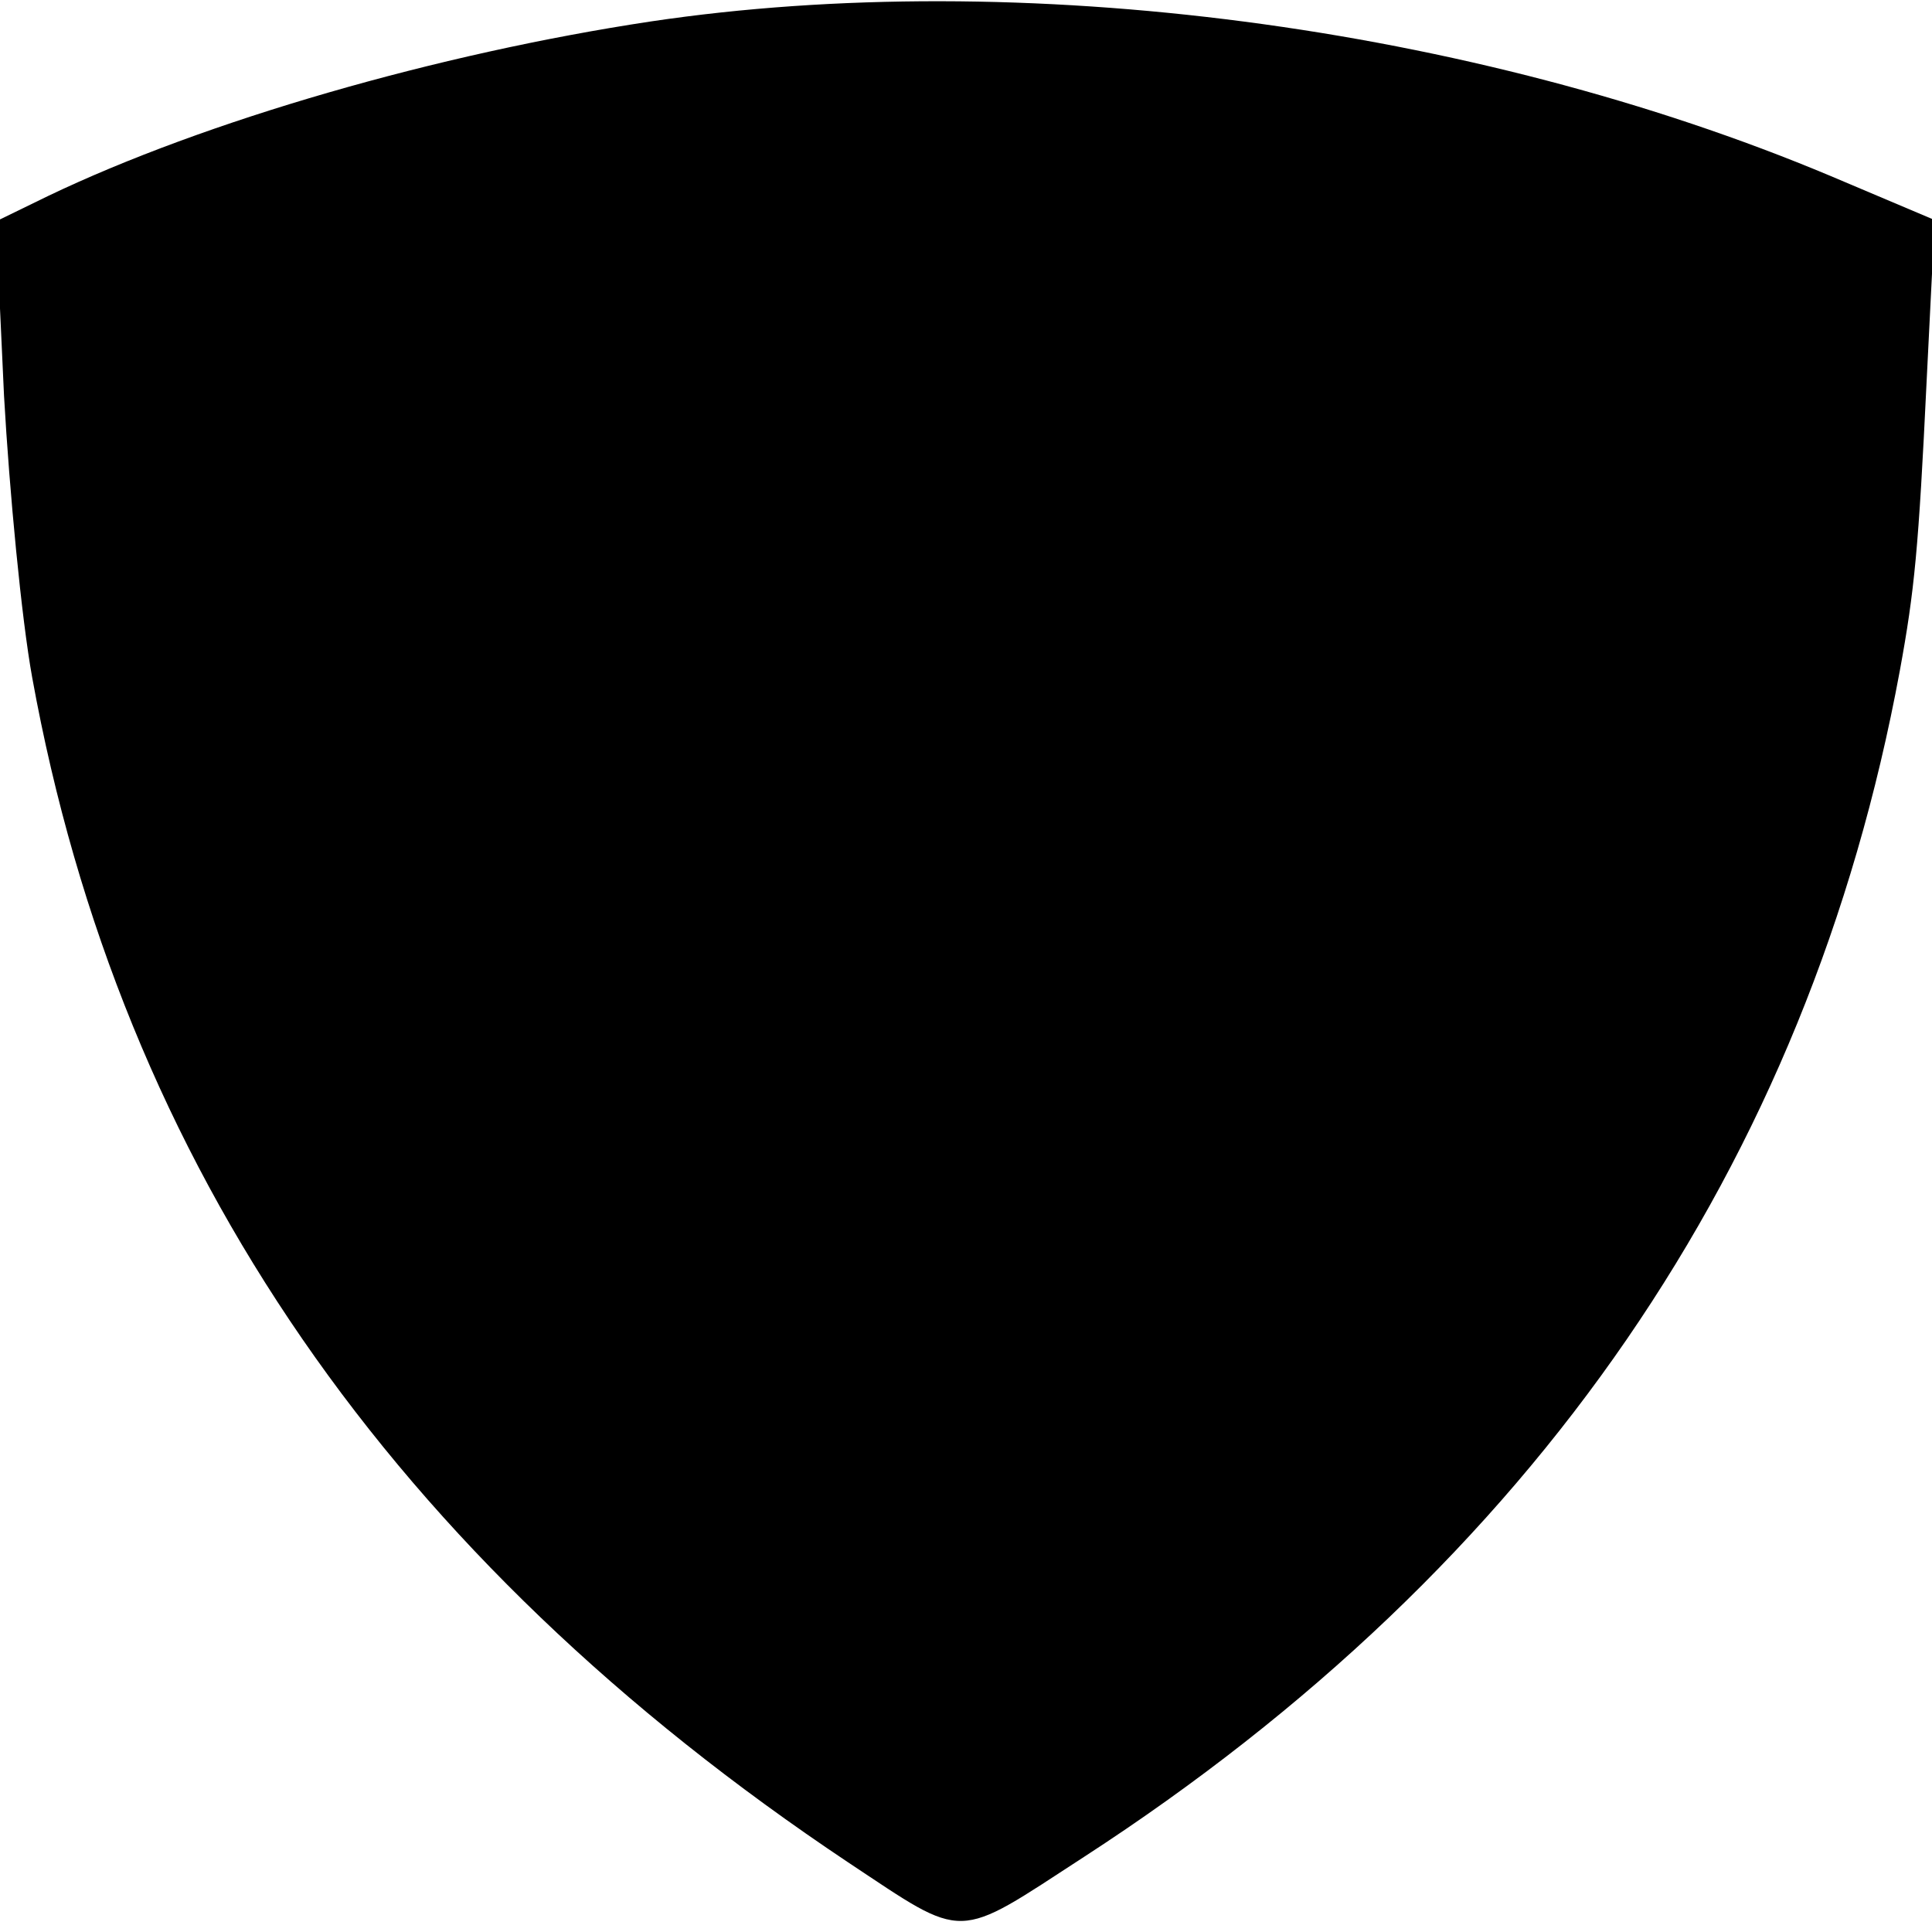
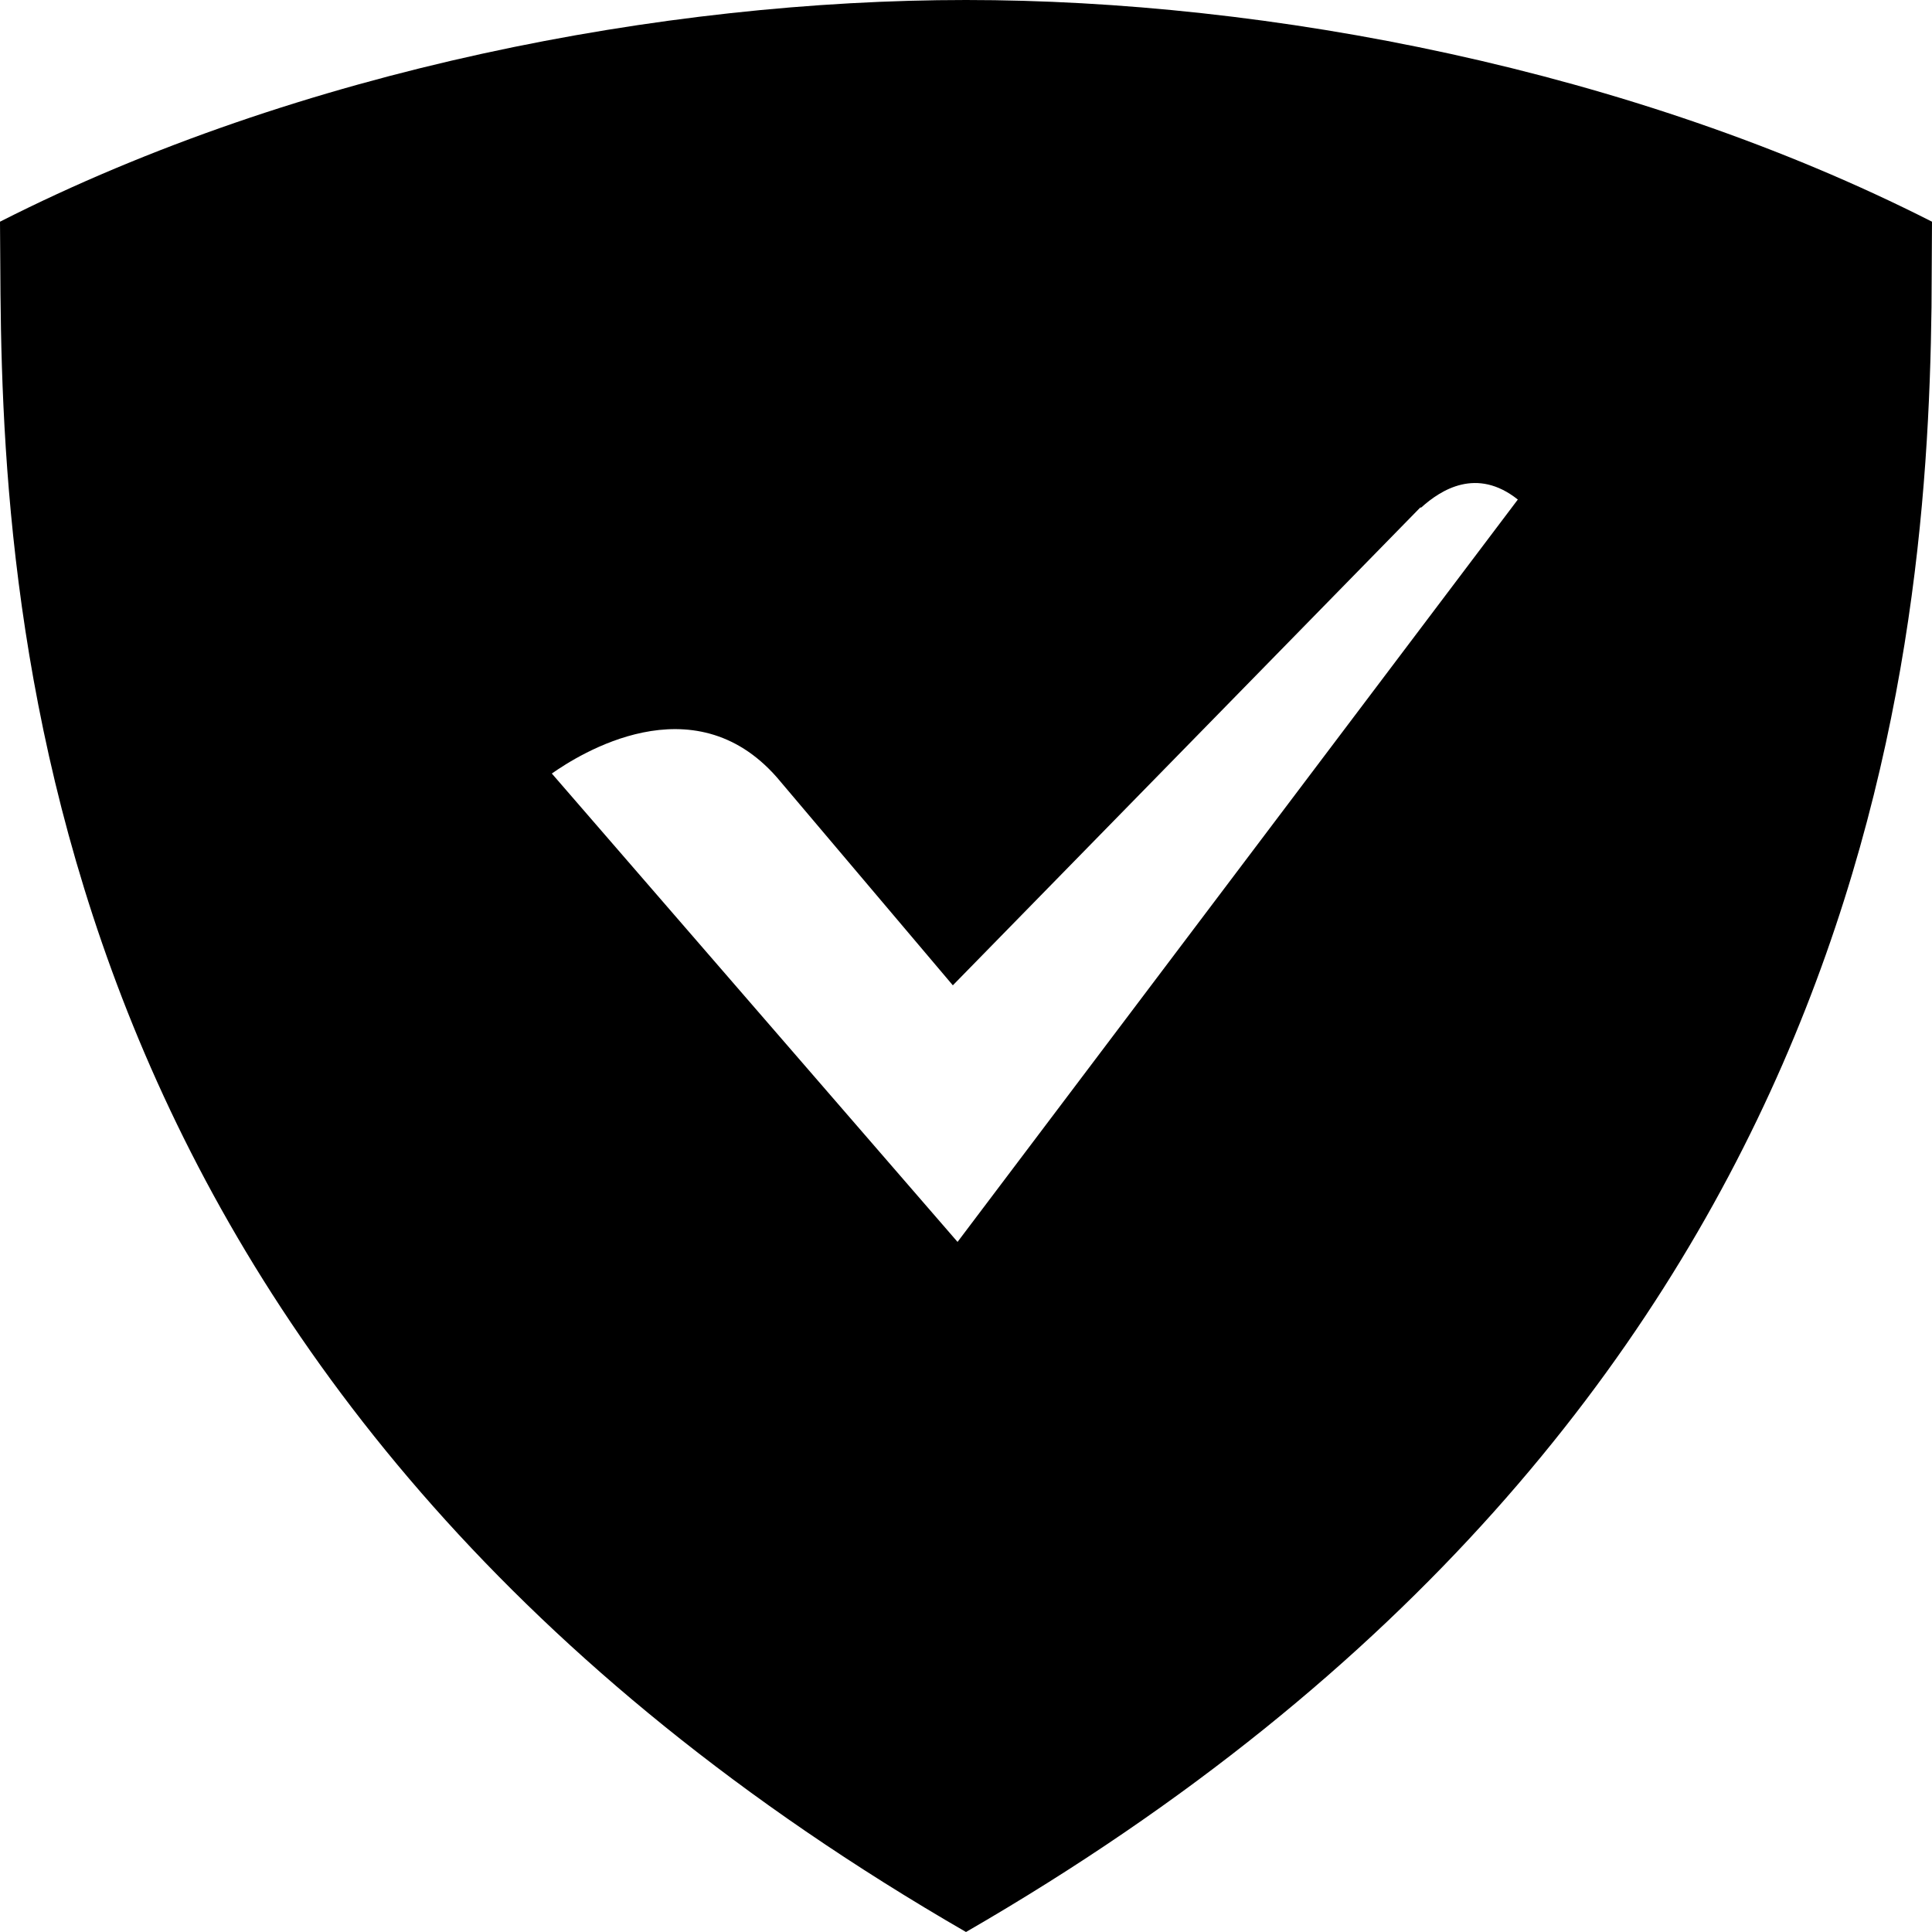
- <svg xmlns="http://www.w3.org/2000/svg" version="1.0" width="144pt" height="144pt" viewBox="0 0 144 144" preserveAspectRatio="xMidYMid meet">
-   <g transform="translate(0,144) scale(0.1,-0.1)" fill="#000000" stroke="none">
-     <path d="M485 1424 c-159 -24 -332 -74 -449 -130 l-39 -19 6 -130 c4 -71 13 -166 21 -210 66 -364 268 -656 608 -883 89 -59 79 -59 176 4 336 218 540 516 608 884 11 60 14 91 20 216 l6 120 -78 33 c-267 112 -604 156 -879 115z" />
+ <svg xmlns="http://www.w3.org/2000/svg" width="16pt" height="16pt" viewBox="0 0 16 16" version="1.1">
+   <g id="surface1">
+     <path style=" stroke:none;fill-rule:evenodd;fill:rgb(0%,0%,0%);fill-opacity:1;" d="M 8 0 C 10.5 0 13.516 0.574 16 1.836 L 15.996 2.543 C 15.957 5.605 15.41 11.719 8 16 C 0.5 11.668 0.031 5.461 0.004 2.434 L 0 1.836 C 2.484 0.574 5.5 0 8 0 Z M 11.77 4.203 L 11.762 4.203 L 7.891 8.16 L 6.434 6.438 C 5.738 5.645 4.793 6.25 4.57 6.406 L 7.93 10.285 L 12.57 4.137 C 12.23 3.867 11.934 4.055 11.77 4.203 Z M 11.77 4.203 " />
  </g>
</svg>
